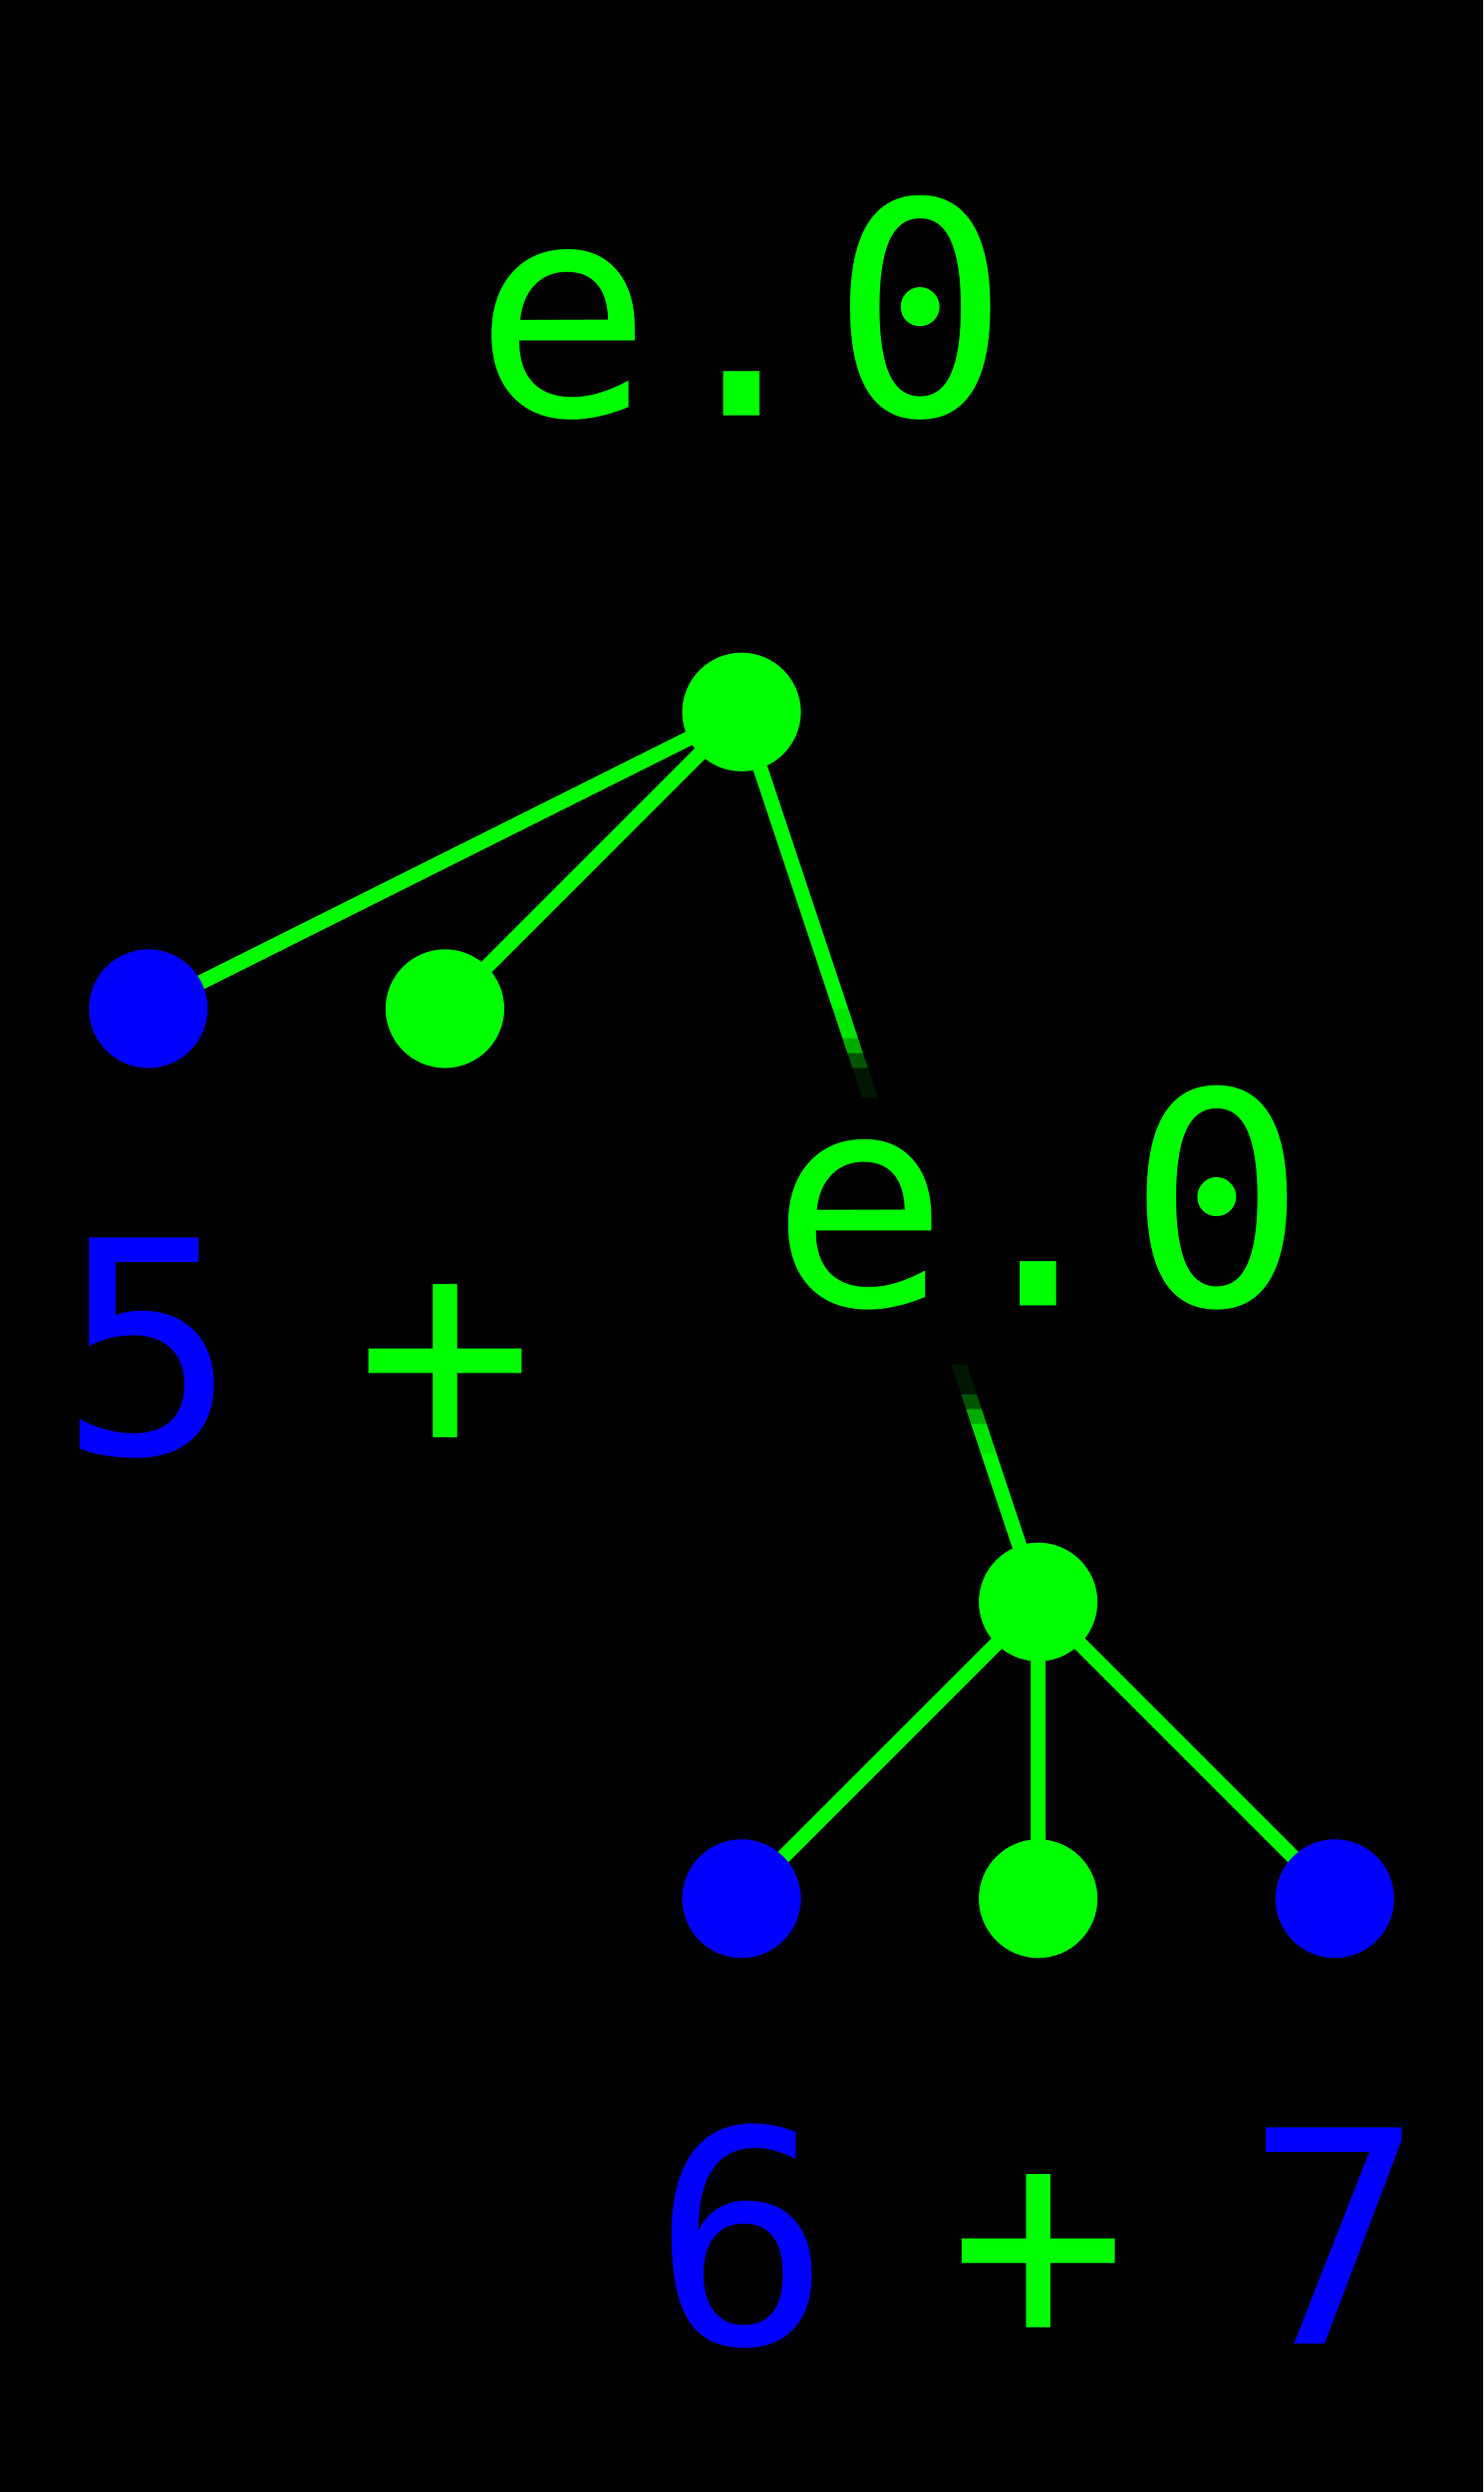
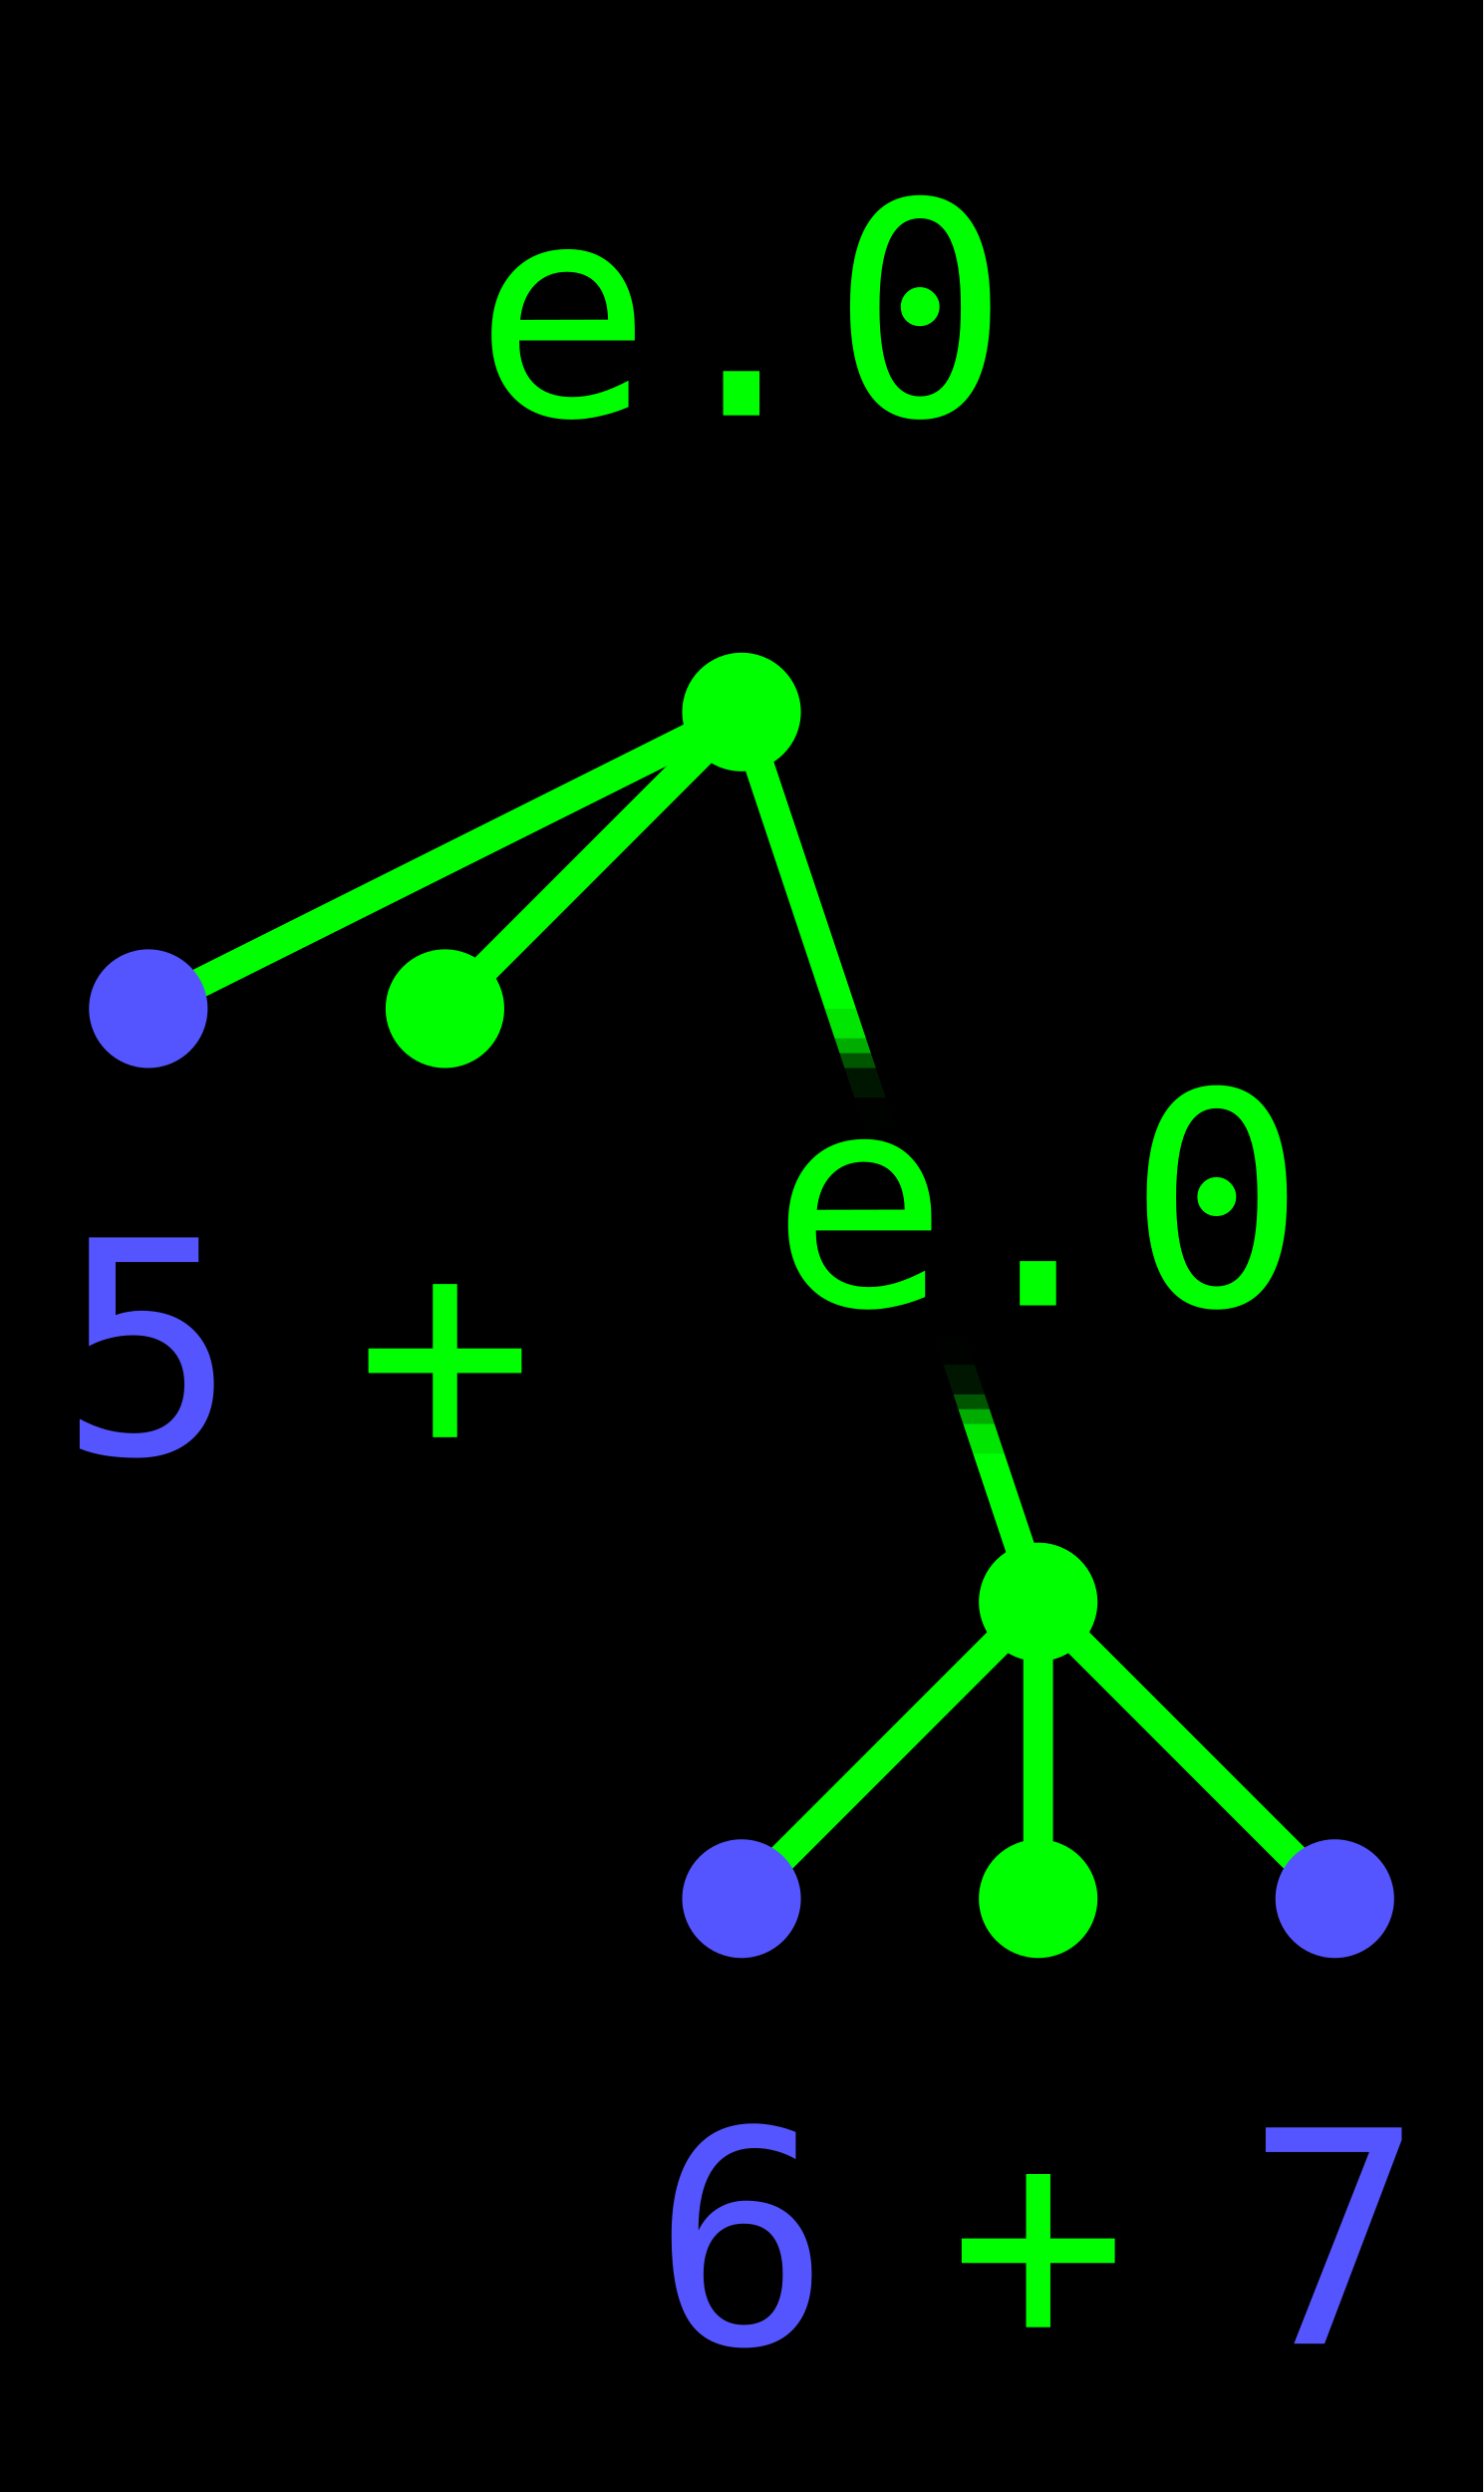
<svg xmlns="http://www.w3.org/2000/svg" version="1.1" width="100" height="168" viewBox="0 0 100 168">
  <rect width="100" height="168" fill="#000000" />
-   <path d="M 50 48 , 10 68" stroke="#00ff00" stroke-width="1" stroke-linecap="round" />
-   <path d="M 50 48 , 30 68" stroke="#00ff00" stroke-width="1" stroke-linecap="round" />
-   <path d="M 50 48 , 70 108" stroke="#00ff00" stroke-width="1" stroke-linecap="round" />
-   <path d="M 70 108 , 50 128" stroke="#00ff00" stroke-width="1" stroke-linecap="round" />
-   <path d="M 70 108 , 70 128" stroke="#00ff00" stroke-width="1" stroke-linecap="round" />
-   <path d="M 70 108 , 90 128" stroke="#00ff00" stroke-width="1" stroke-linecap="round" />
+   <path d="M 50 48 , 10 68" stroke="#00ff00" stroke-width="2" stroke-linecap="round" />
+   <path d="M 50 48 , 30 68" stroke="#00ff00" stroke-width="2" stroke-linecap="round" />
+   <path d="M 50 48 , 70 108" stroke="#00ff00" stroke-width="2" stroke-linecap="round" />
+   <path d="M 70 108 , 50 128" stroke="#00ff00" stroke-width="2" stroke-linecap="round" />
+   <path d="M 70 108 , 70 128" stroke="#00ff00" stroke-width="2" stroke-linecap="round" />
+   <path d="M 70 108 , 90 128" stroke="#00ff00" stroke-width="2" stroke-linecap="round" />
  <rect x="39" y="16" width="23" height="14" fill="#000000" fill-opacity="1.0" />
  <rect x="37" y="14" width="27" height="18" fill="#000000" fill-opacity="0.9" />
  <rect x="35" y="12" width="31" height="22" fill="#000000" fill-opacity="0.75" />
  <rect x="34" y="11" width="33" height="24" fill="#000000" fill-opacity="0.5" />
  <rect x="33" y="10" width="35" height="26" fill="#000000" fill-opacity="0.25" />
  <rect x="31" y="8" width="39" height="30" fill="#000000" fill-opacity="0.1" />
  <text x="50" y="28" font-size="20" text-anchor="middle" font-family="mono" fill="#00ff00">e.0</text>
  <circle r="4" cx="50" cy="48" fill="#00ff00" />
  <rect x="12" y="86" width="-3" height="14" fill="#000000" fill-opacity="1.0" />
  <rect x="10" y="84" width="1" height="18" fill="#000000" fill-opacity="0.9" />
  <rect x="8" y="82" width="5" height="22" fill="#000000" fill-opacity="0.75" />
  <rect x="7" y="81" width="7" height="24" fill="#000000" fill-opacity="0.5" />
  <rect x="6" y="80" width="9" height="26" fill="#000000" fill-opacity="0.25" />
  <rect x="4" y="78" width="13" height="30" fill="#000000" fill-opacity="0.1" />
-   <text x="10" y="98" font-size="20" text-anchor="middle" font-family="mono" fill="#0000ff">5</text>
-   <circle r="4" cx="10" cy="68" fill="#0000ff" />
+   <text x="10" y="98" font-size="20" text-anchor="middle" font-family="mono" fill="#5555ff">5</text>
+   <circle r="4" cx="10" cy="68" fill="#5555ff" />
  <rect x="32" y="86" width="-3" height="14" fill="#000000" fill-opacity="1.0" />
  <rect x="30" y="84" width="1" height="18" fill="#000000" fill-opacity="0.9" />
  <rect x="28" y="82" width="5" height="22" fill="#000000" fill-opacity="0.75" />
  <rect x="27" y="81" width="7" height="24" fill="#000000" fill-opacity="0.5" />
  <rect x="26" y="80" width="9" height="26" fill="#000000" fill-opacity="0.25" />
  <rect x="24" y="78" width="13" height="30" fill="#000000" fill-opacity="0.1" />
  <text x="30" y="98" font-size="20" text-anchor="middle" font-family="mono" fill="#00ff00">+</text>
  <circle r="4" cx="30" cy="68" fill="#00ff00" />
  <rect x="59" y="76" width="23" height="14" fill="#000000" fill-opacity="1.0" />
  <rect x="57" y="74" width="27" height="18" fill="#000000" fill-opacity="0.9" />
  <rect x="55" y="72" width="31" height="22" fill="#000000" fill-opacity="0.75" />
  <rect x="54" y="71" width="33" height="24" fill="#000000" fill-opacity="0.5" />
  <rect x="53" y="70" width="35" height="26" fill="#000000" fill-opacity="0.25" />
  <rect x="51" y="68" width="39" height="30" fill="#000000" fill-opacity="0.1" />
  <text x="70" y="88" font-size="20" text-anchor="middle" font-family="mono" fill="#00ff00">e.0</text>
  <circle r="4" cx="70" cy="108" fill="#00ff00" />
  <rect x="52" y="146" width="-3" height="14" fill="#000000" fill-opacity="1.0" />
  <rect x="50" y="144" width="1" height="18" fill="#000000" fill-opacity="0.9" />
  <rect x="48" y="142" width="5" height="22" fill="#000000" fill-opacity="0.75" />
  <rect x="47" y="141" width="7" height="24" fill="#000000" fill-opacity="0.5" />
  <rect x="46" y="140" width="9" height="26" fill="#000000" fill-opacity="0.25" />
  <rect x="44" y="138" width="13" height="30" fill="#000000" fill-opacity="0.1" />
-   <text x="50" y="158" font-size="20" text-anchor="middle" font-family="mono" fill="#0000ff">6</text>
-   <circle r="4" cx="50" cy="128" fill="#0000ff" />
+   <text x="50" y="158" font-size="20" text-anchor="middle" font-family="mono" fill="#5555ff">6</text>
+   <circle r="4" cx="50" cy="128" fill="#5555ff" />
  <rect x="72" y="146" width="-3" height="14" fill="#000000" fill-opacity="1.0" />
  <rect x="70" y="144" width="1" height="18" fill="#000000" fill-opacity="0.9" />
  <rect x="68" y="142" width="5" height="22" fill="#000000" fill-opacity="0.75" />
  <rect x="67" y="141" width="7" height="24" fill="#000000" fill-opacity="0.5" />
  <rect x="66" y="140" width="9" height="26" fill="#000000" fill-opacity="0.25" />
  <rect x="64" y="138" width="13" height="30" fill="#000000" fill-opacity="0.1" />
  <text x="70" y="158" font-size="20" text-anchor="middle" font-family="mono" fill="#00ff00">+</text>
  <circle r="4" cx="70" cy="128" fill="#00ff00" />
  <rect x="92" y="146" width="-3" height="14" fill="#000000" fill-opacity="1.0" />
  <rect x="90" y="144" width="1" height="18" fill="#000000" fill-opacity="0.9" />
  <rect x="88" y="142" width="5" height="22" fill="#000000" fill-opacity="0.75" />
  <rect x="87" y="141" width="7" height="24" fill="#000000" fill-opacity="0.5" />
  <rect x="86" y="140" width="9" height="26" fill="#000000" fill-opacity="0.25" />
  <rect x="84" y="138" width="13" height="30" fill="#000000" fill-opacity="0.1" />
-   <text x="90" y="158" font-size="20" text-anchor="middle" font-family="mono" fill="#0000ff">7</text>
-   <circle r="4" cx="90" cy="128" fill="#0000ff" />
+   <text x="90" y="158" font-size="20" text-anchor="middle" font-family="mono" fill="#5555ff">7</text>
+   <circle r="4" cx="90" cy="128" fill="#5555ff" />
</svg>
